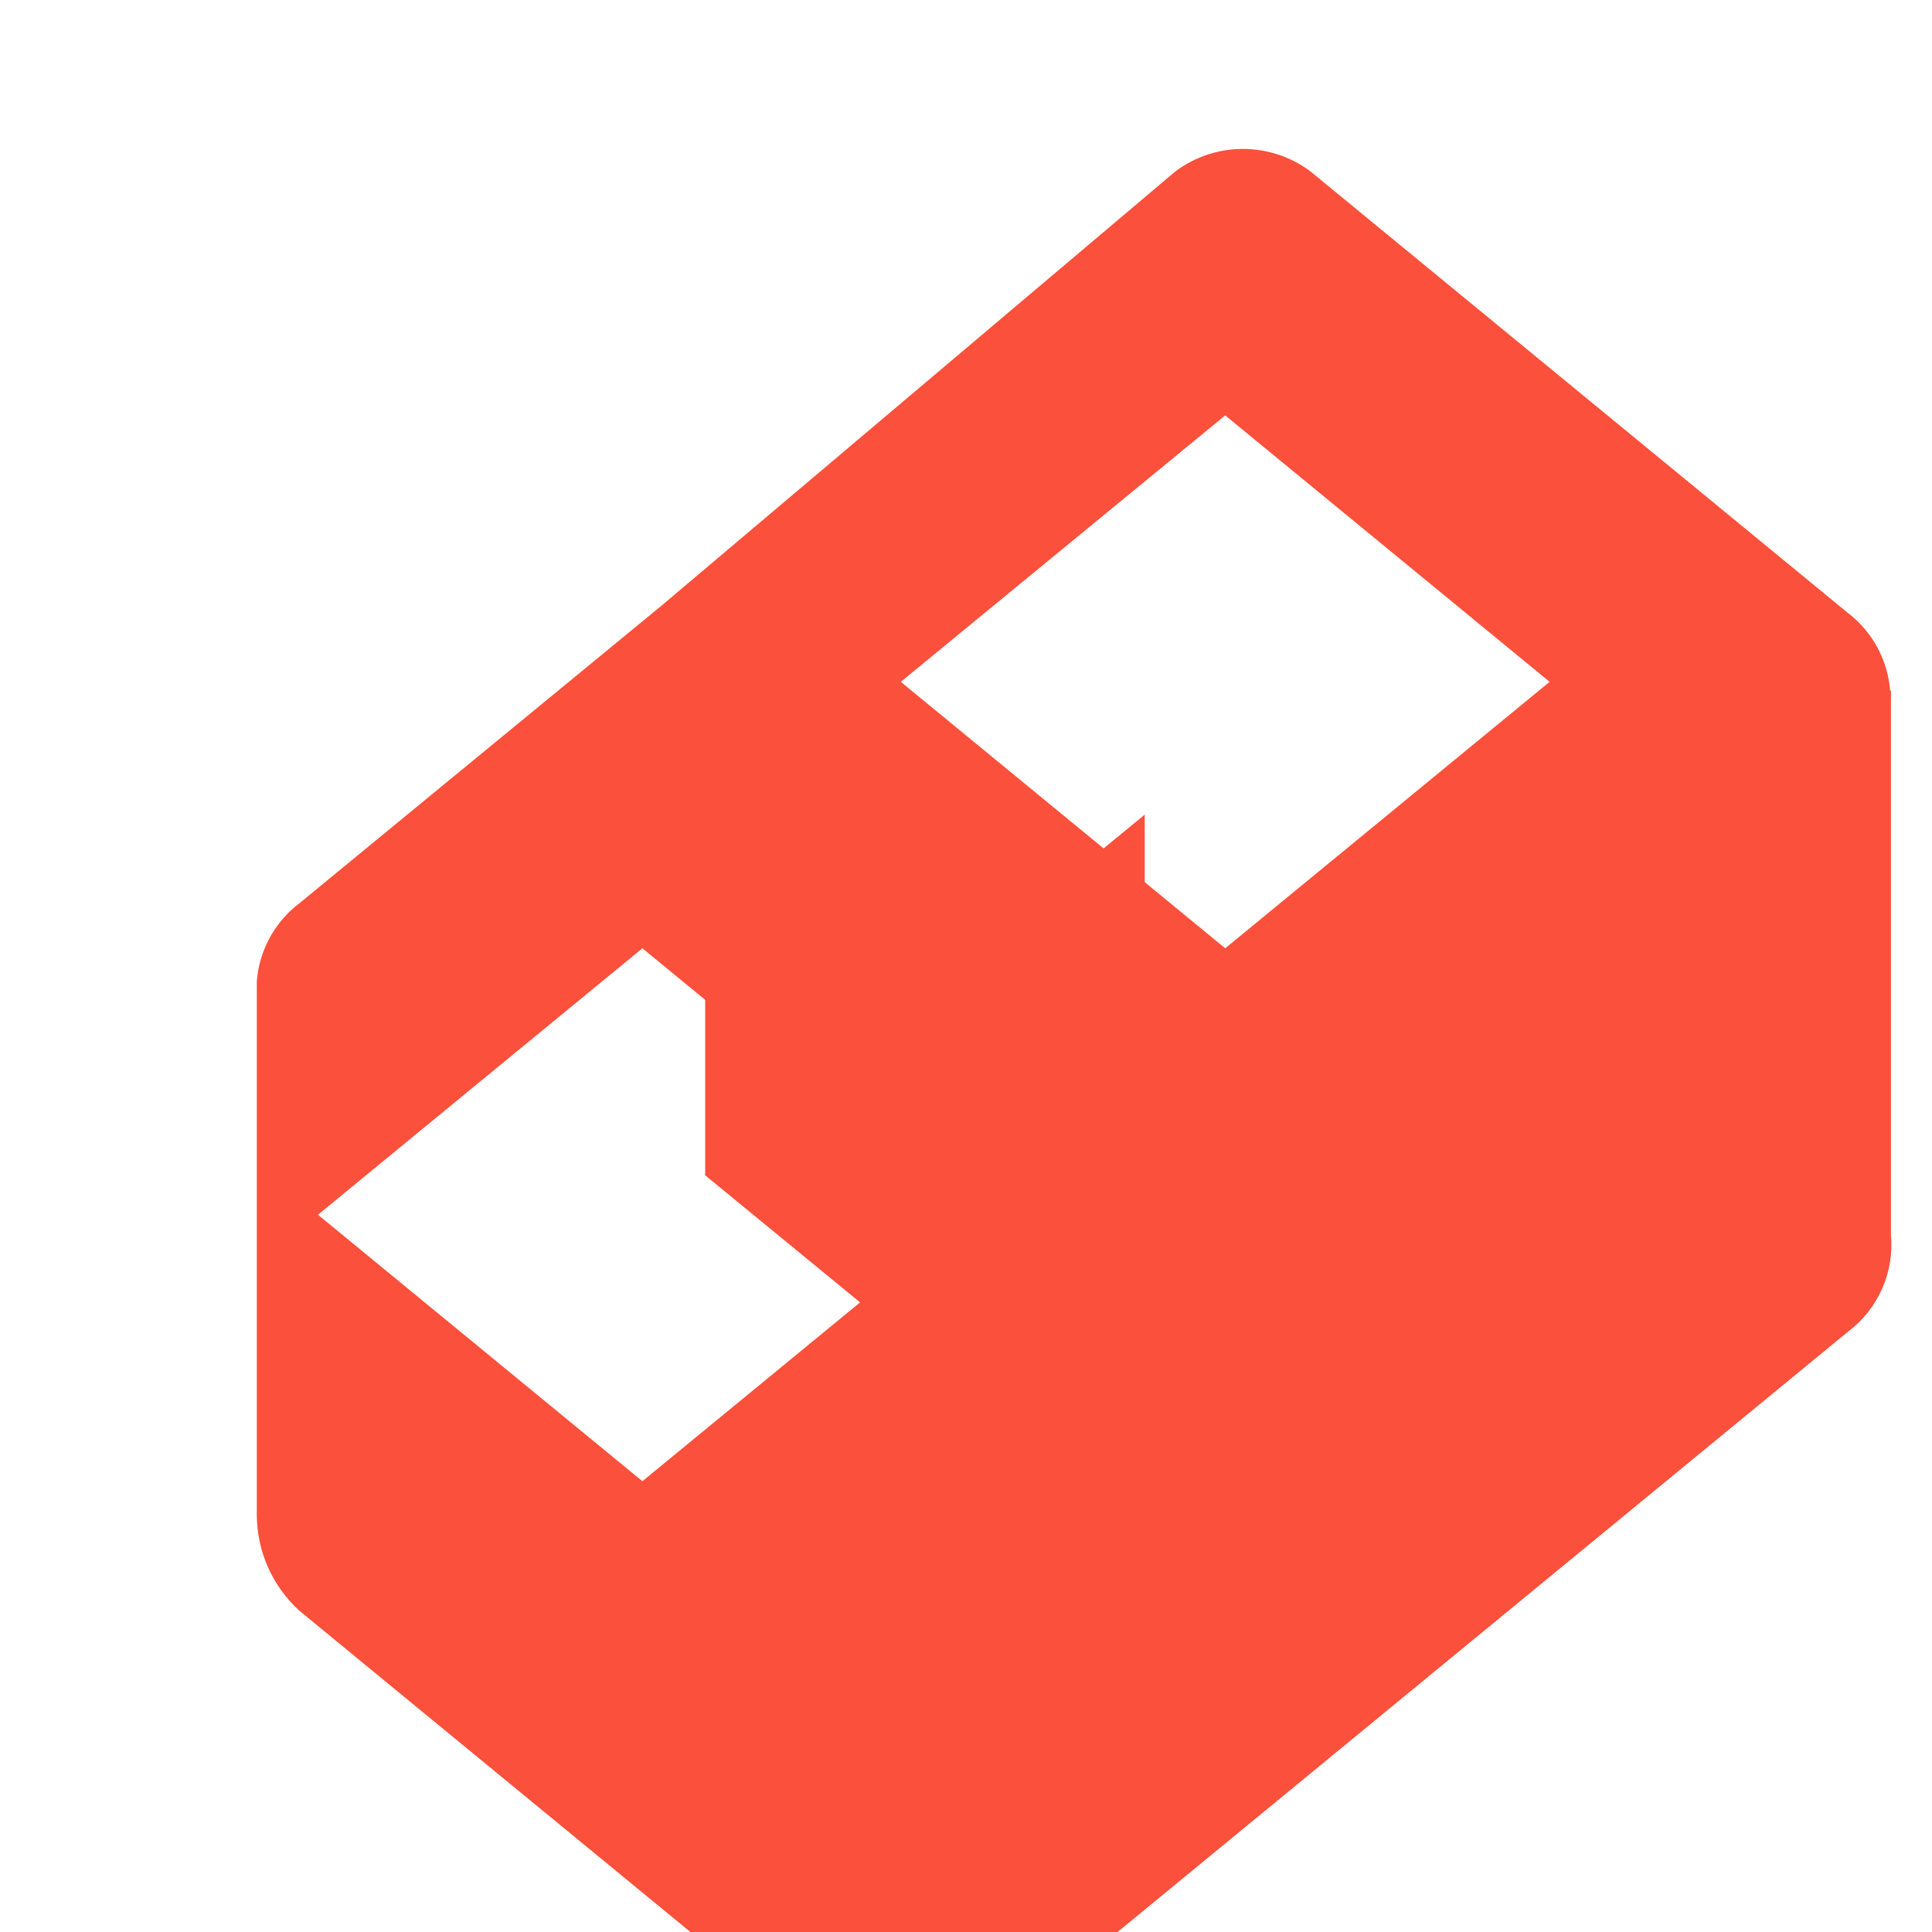
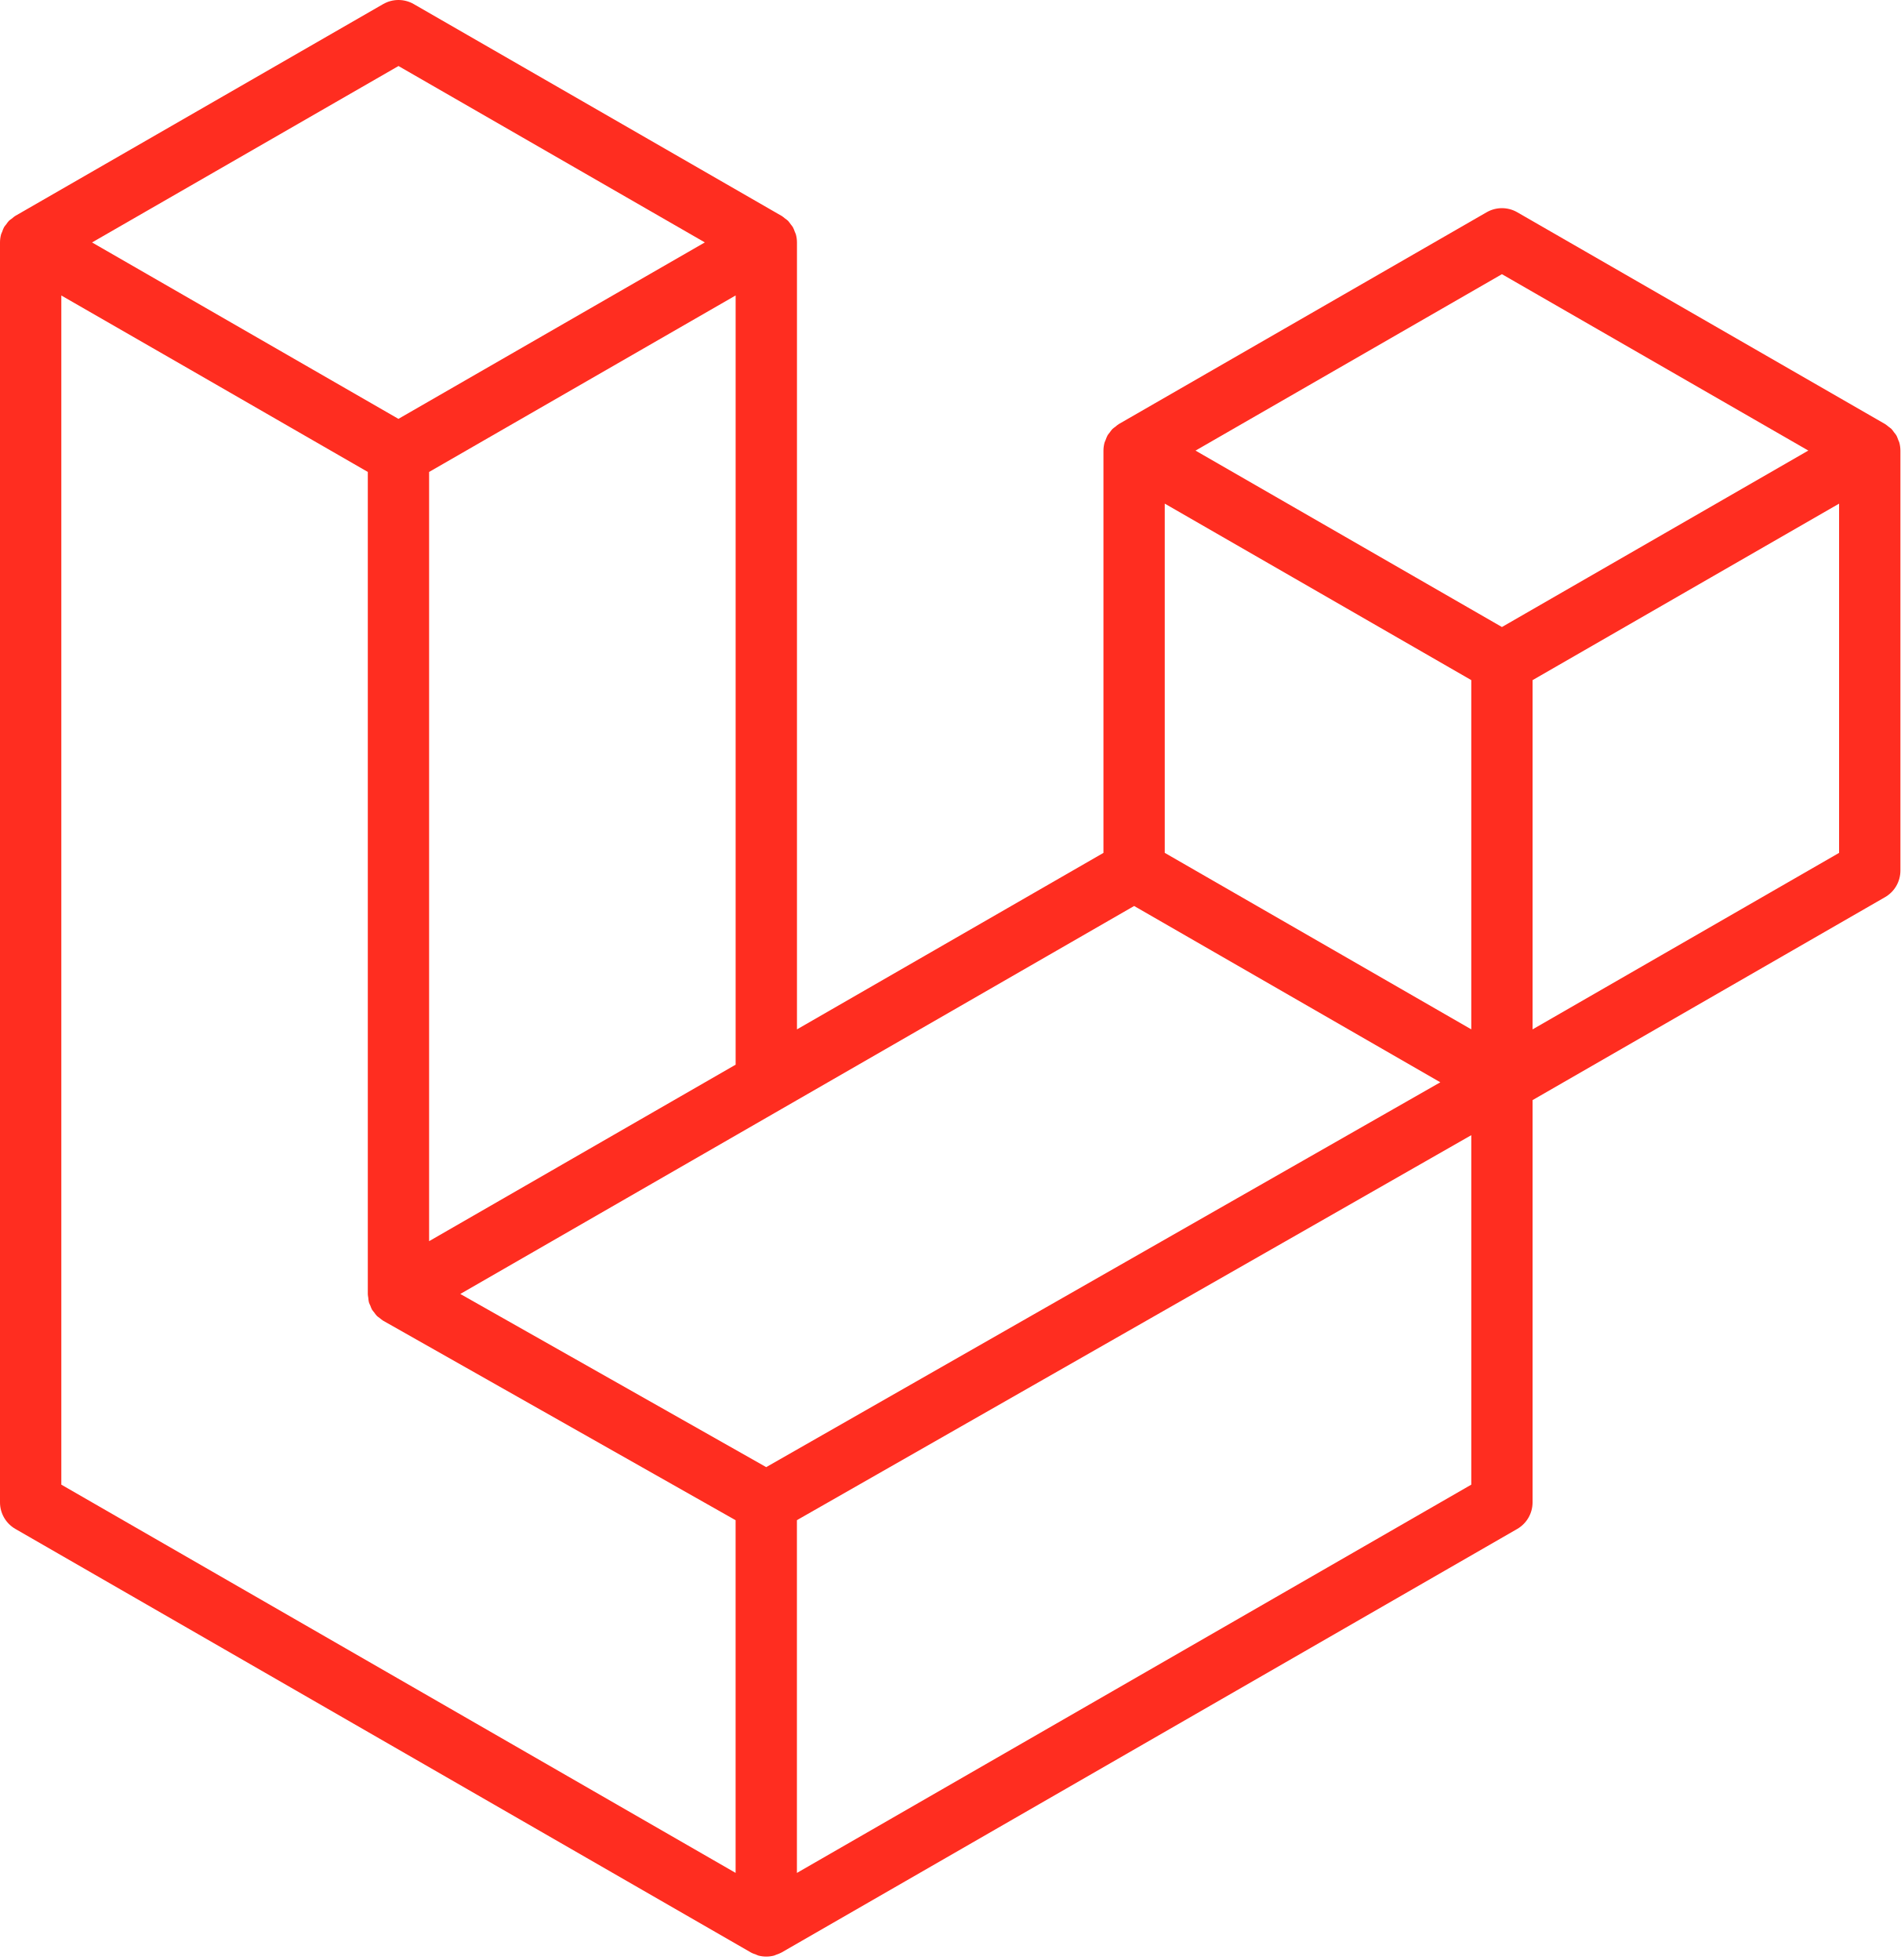
- <svg xmlns="http://www.w3.org/2000/svg" viewBox="0 0 24 24" fill="none">
-   <path d="M23.48 8.58a1.35 1.35 0 0 0-.53-.97l-6.67-5.48a1.4 1.4 0 0 0-1.68 0L8.21 7.53l-4.49 3.69a1.35 1.35 0 0 0-.53.97v6.62c0 .47.2.9.53 1.2l6.67 5.48a1.4 1.4 0 0 0 1.68 0l6.4-5.26 4.49-3.69a1.35 1.35 0 0 0 .53-1.2V8.58Zm-8.26-3.42l4.03 3.31-4.03 3.31-4.03-3.31 4.03-3.31Zm-7.24 6.62l4.03 3.31-4.03 3.31-4.03-3.31 4.03-3.31Z" fill="#FB503B" />
-   <path d="M14.22 10.12l-2.73 2.24-2.73-2.24v4.48l2.73 2.24 2.73-2.24v-4.48Z" fill="#FB503B" />
+ <svg xmlns="http://www.w3.org/2000/svg" viewBox="0 0 256 264">
+   <path fill="#FF2D20" d="M255.856 59.62c.094.351.144.713.144 1.077v56.568c0 1.478-.79 2.843-2.072 3.578l-47.479 27.335v54.181c0 1.475-.784 2.836-2.062 3.578L105.28 262.99c-.227.129-.474.212-.722.3-.093.03-.18.087-.278.113-.693.182-1.421.182-2.114 0-.113-.03-.217-.093-.325-.134-.227-.083-.464-.155-.68-.279L2.073 205.938C.791 205.202 0 203.837 0 202.36V32.656c0-.372.052-.733.144-1.083.031-.119.103-.227.145-.346.077-.216.15-.438.263-.639.077-.134.19-.242.284-.366.118-.165.226-.335.365-.48.119-.118.273-.206.408-.309.15-.124.284-.258.454-.356l.005-.001L51.613.551c1.277-.735 2.848-.735 4.125 0l49.546 28.526h.01c.165.104.305.233.454.351.134.103.284.196.402.31.145.149.248.319.372.484.087.124.206.232.278.366.119.206.186.423.269.639.041.119.113.227.144.351.095.351.144.714.145 1.078v105.995l41.286-23.773V60.692c0-.36.052-.727.145-1.072.036-.124.103-.233.144-.351.083-.217.155-.438.269-.64.077-.133.19-.242.278-.365.124-.165.227-.335.372-.48.118-.118.268-.206.402-.309.155-.124.289-.258.454-.356h.005L200.262 28.59c1.276-.736 2.848-.736 4.125 0l49.546 28.526c.175.104.309.233.464.351.129.103.278.196.397.31.144.149.247.319.371.484.093.124.206.232.278.366.119.201.186.423.269.639.046.119.113.227.144.351zM247.74 114.878V67.838l-17.338 9.981-23.953 13.792v47.04l41.291-23.773zm-49.546 85.095v-47.072l-23.561 13.456-67.282 38.399v47.515l90.843-52.298zM8.26 39.796v160.177l90.832 52.294v-47.504L51.64 177.906l-.016-.01-.02-.01c-.16-.093-.294-.227-.444-.34-.129-.104-.278-.186-.391-.3l-.01-.015c-.135-.129-.227-.289-.34-.434-.104-.139-.227-.257-.31-.402l-.005-.015c-.093-.155-.15-.34-.217-.516-.067-.154-.155-.299-.196-.464v-.005c-.052-.196-.062-.402-.083-.603-.02-.155-.062-.31-.062-.464v-.01-110.75l-23.948-13.796L8.26 39.801zm45.42-30.903L12.4 32.656l41.271 23.762 41.277-23.768L53.68 8.893zm21.468 148.298l23.948-13.786V39.796l-17.338 9.982-23.954 13.791v103.609l17.344-9.986zm127.175-120.26l-41.276 23.763 41.276 23.762 41.271-23.768-41.271-23.757zm-4.13 54.676l-23.953-13.791-17.339-9.982v47.04l23.948 13.787 17.344 9.986v-47.04zm-94.978 106.006l60.543-34.564 30.264-17.271-41.245-23.747-47.489 27.34-43.282 24.918 41.209 23.324z" />
</svg>
